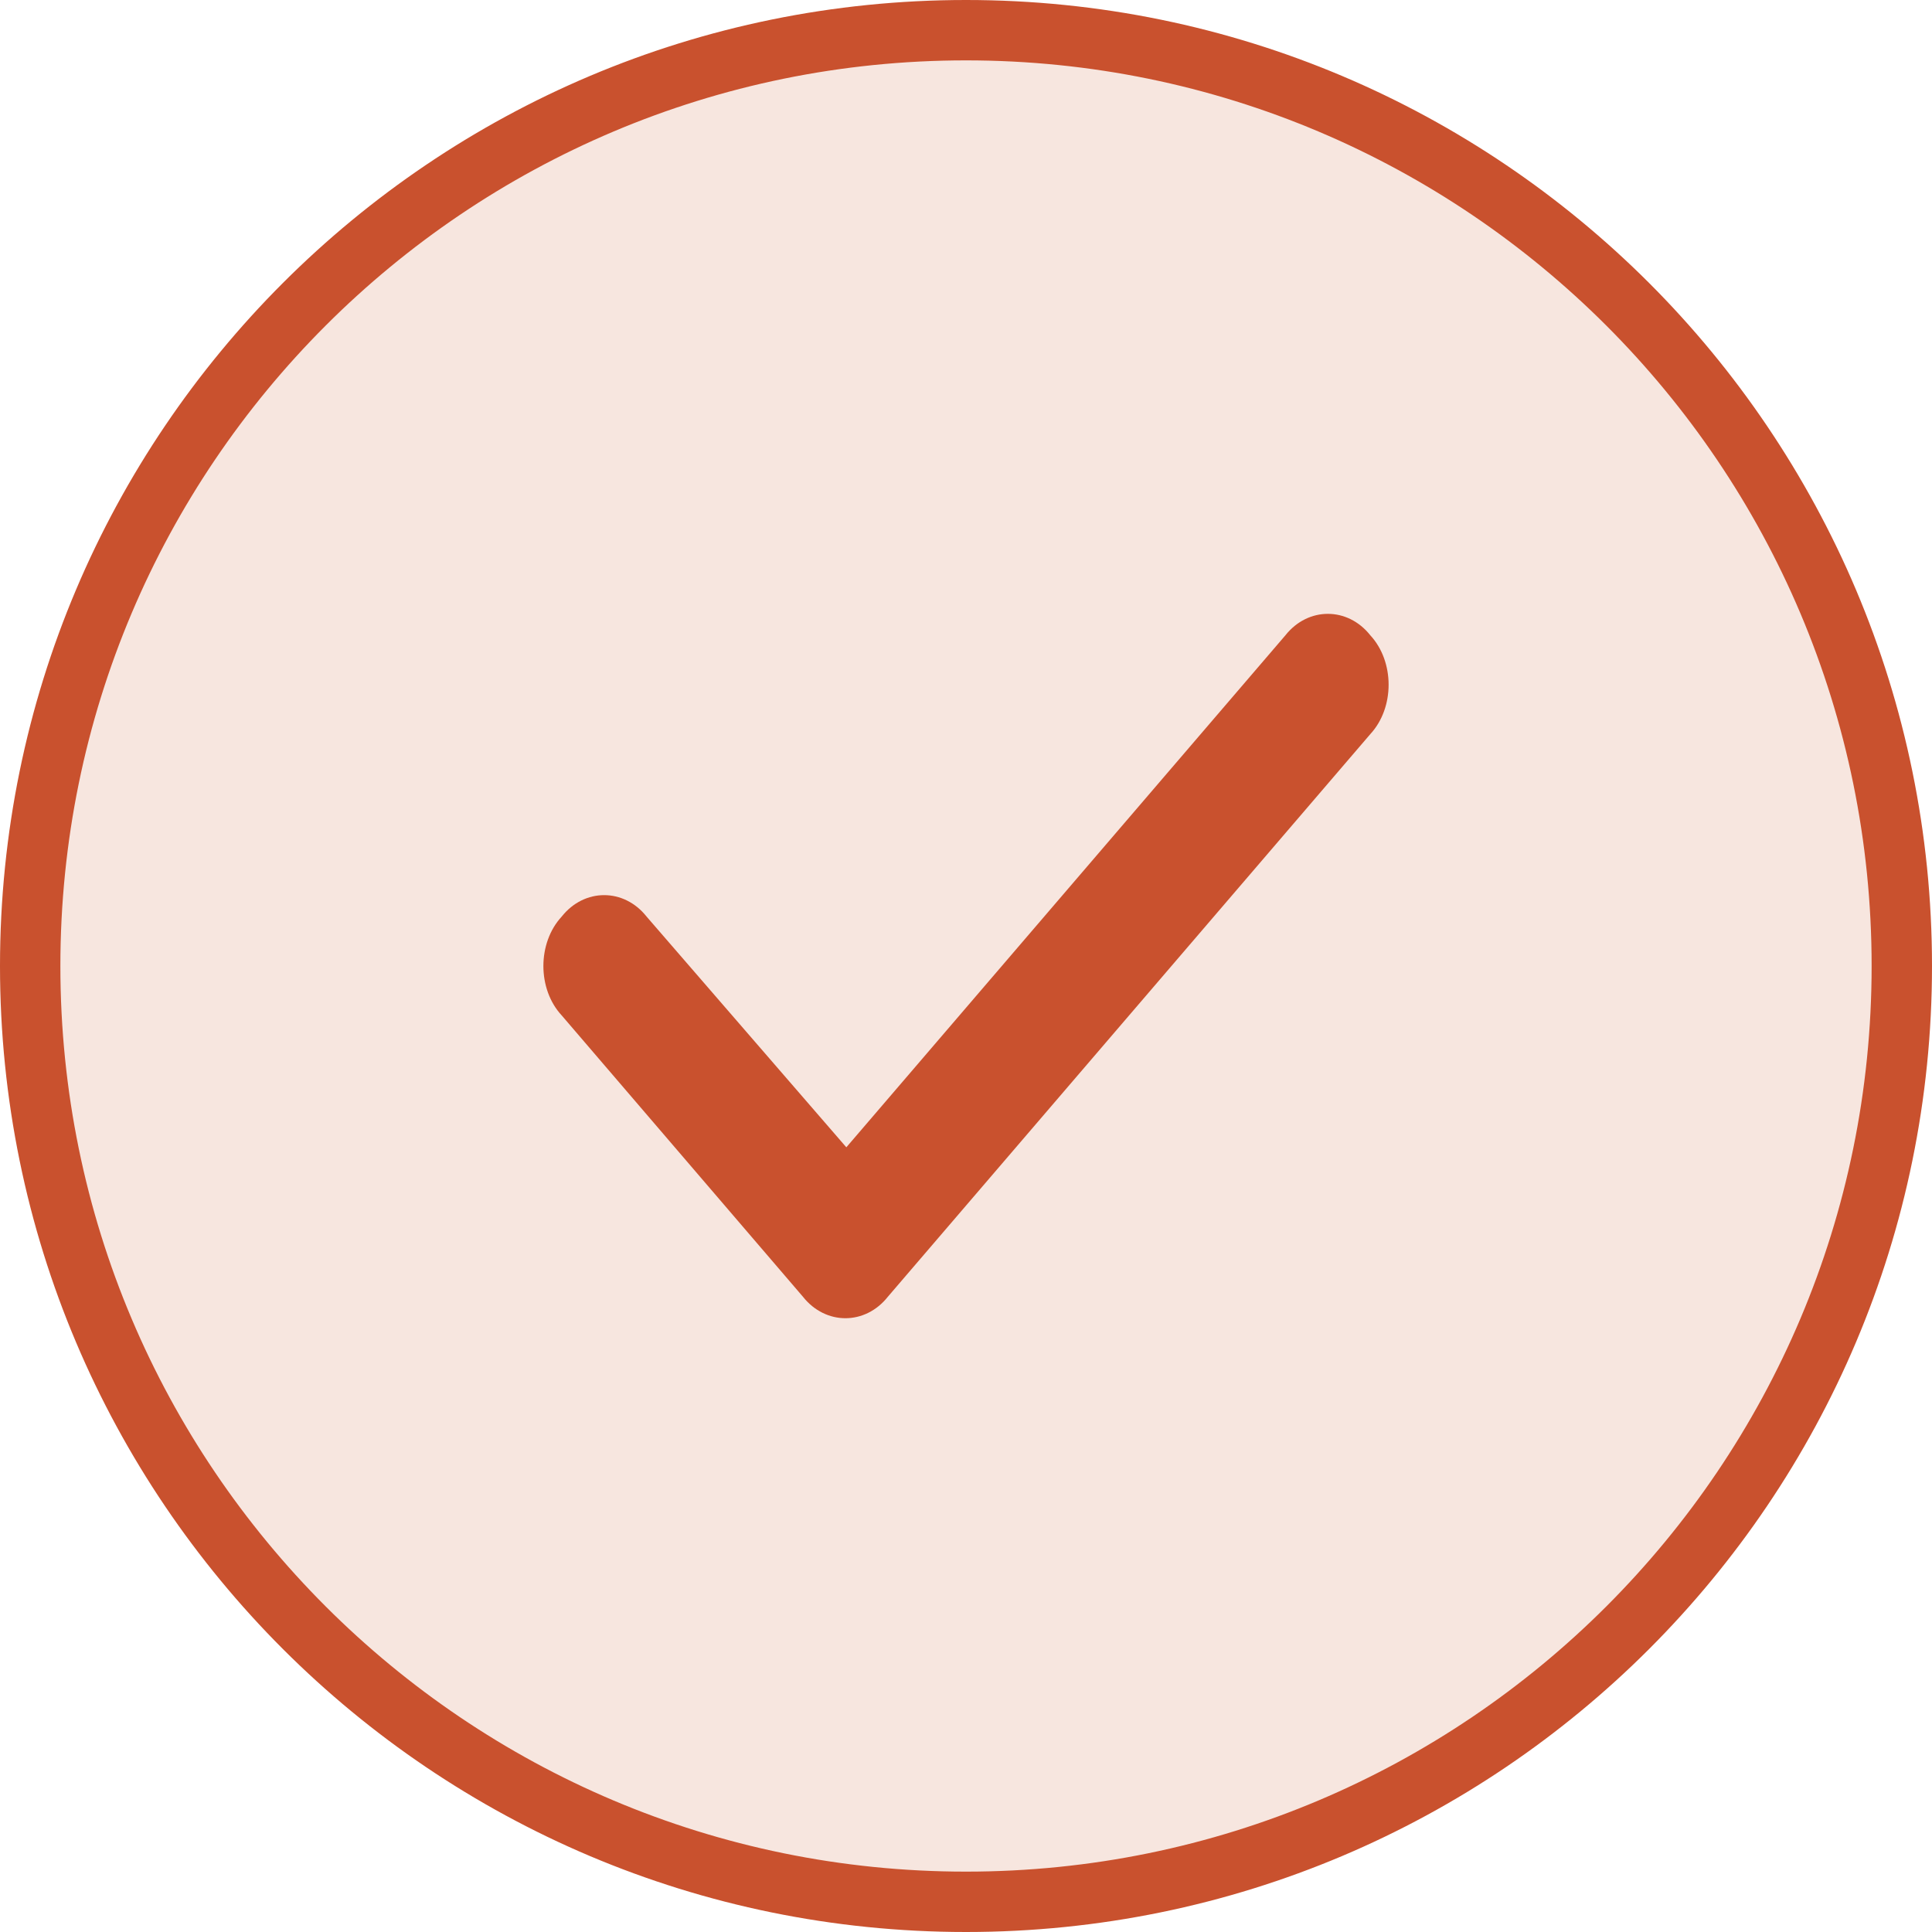
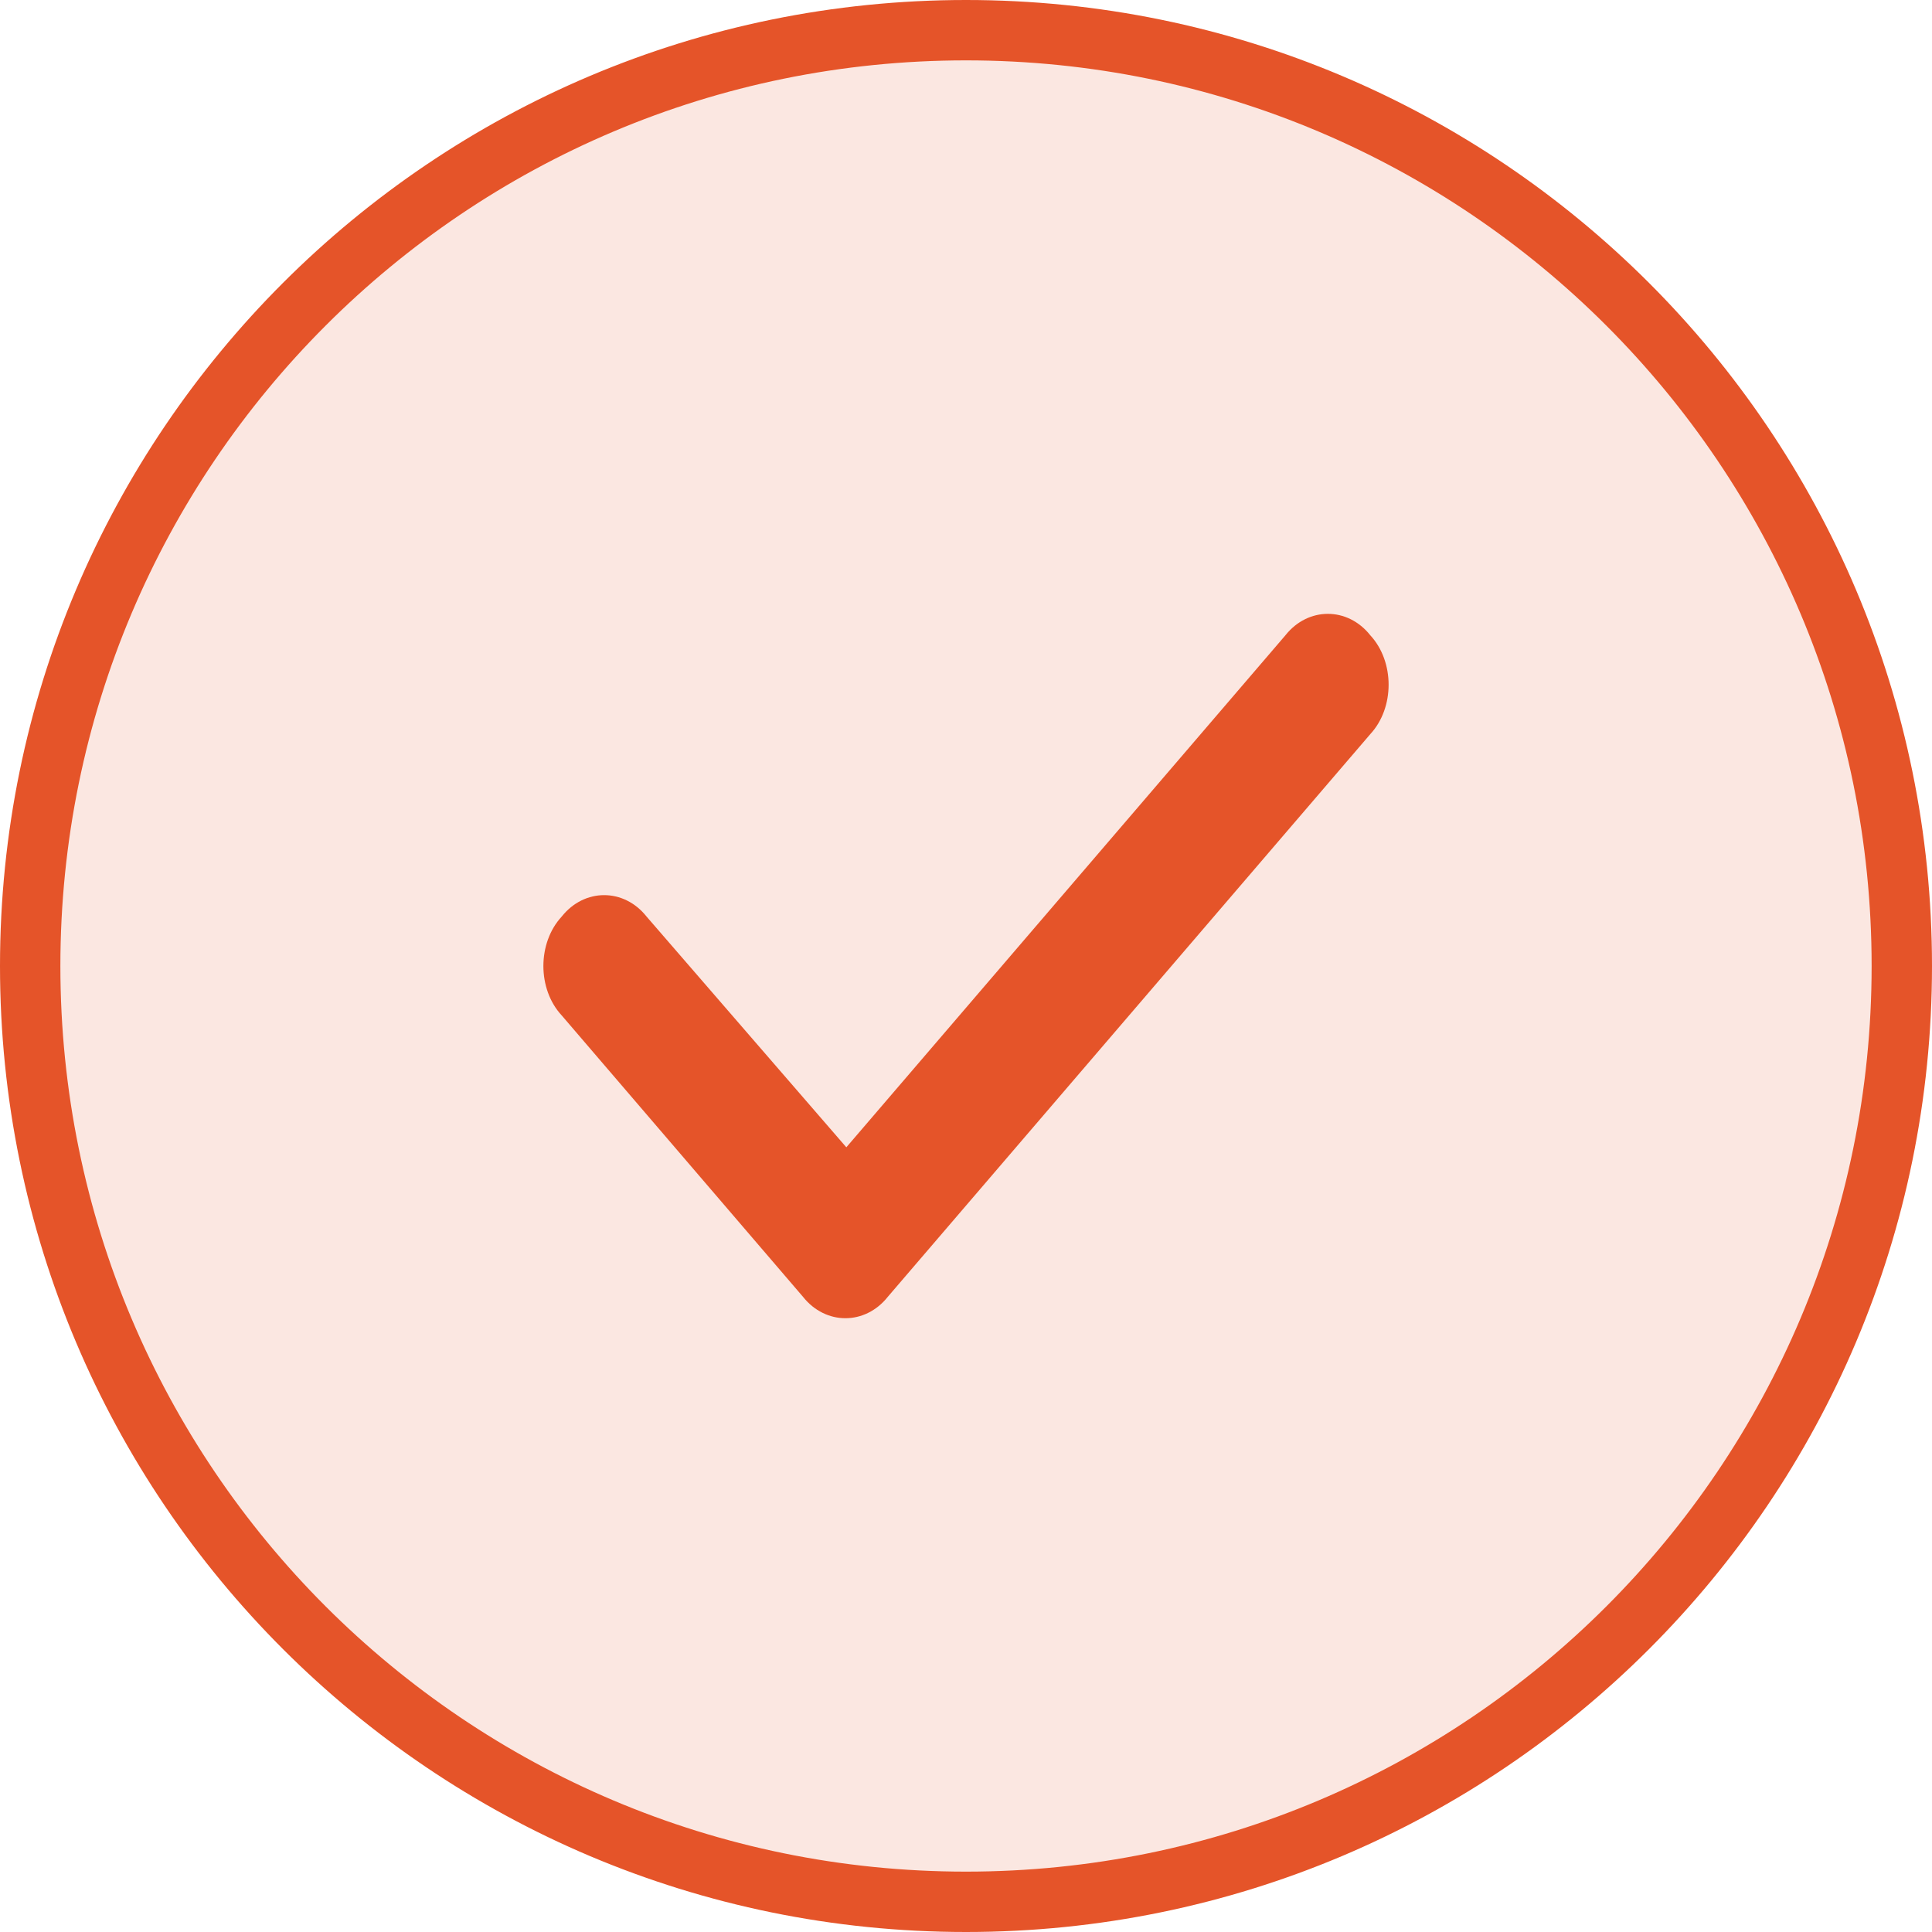
<svg xmlns="http://www.w3.org/2000/svg" width="32" height="32" viewBox="0 0 32 32" fill="none">
  <g id="Icon Avatar">
    <g id="Property 1=approved, active=yes">
-       <rect x="0.5" y="0.5" width="31" height="31" rx="15.5" fill="#F7E6DF" />
-       <rect x="0.5" y="0.5" width="31" height="31" rx="15.5" stroke="#C9512E" />
-       <path id="icon" d="M22.696 10.522C23.101 10.959 23.101 11.723 22.696 12.16L14.705 21.479C14.33 21.952 13.675 21.952 13.3 21.479L9.304 16.819C8.899 16.383 8.899 15.618 9.304 15.181C9.679 14.708 10.334 14.708 10.709 15.181L14.018 19.003L21.291 10.522C21.666 10.049 22.321 10.049 22.696 10.522Z" fill="#C9512E" />
+       <rect x="0.5" y="0.5" width="31" height="31" rx="15.5" fill="#FBE7E1" />
+       <rect x="0.5" y="0.5" width="31" height="31" rx="15.5" stroke="#E55429" />
+       <path id="icon" d="M22.696 10.522C23.101 10.959 23.101 11.723 22.696 12.16L14.705 21.479C14.33 21.952 13.675 21.952 13.3 21.479L9.304 16.819C8.899 16.383 8.899 15.618 9.304 15.181C9.679 14.708 10.334 14.708 10.709 15.181L14.018 19.003L21.291 10.522C21.666 10.049 22.321 10.049 22.696 10.522Z" fill="#E55429" />
    </g>
  </g>
</svg>
